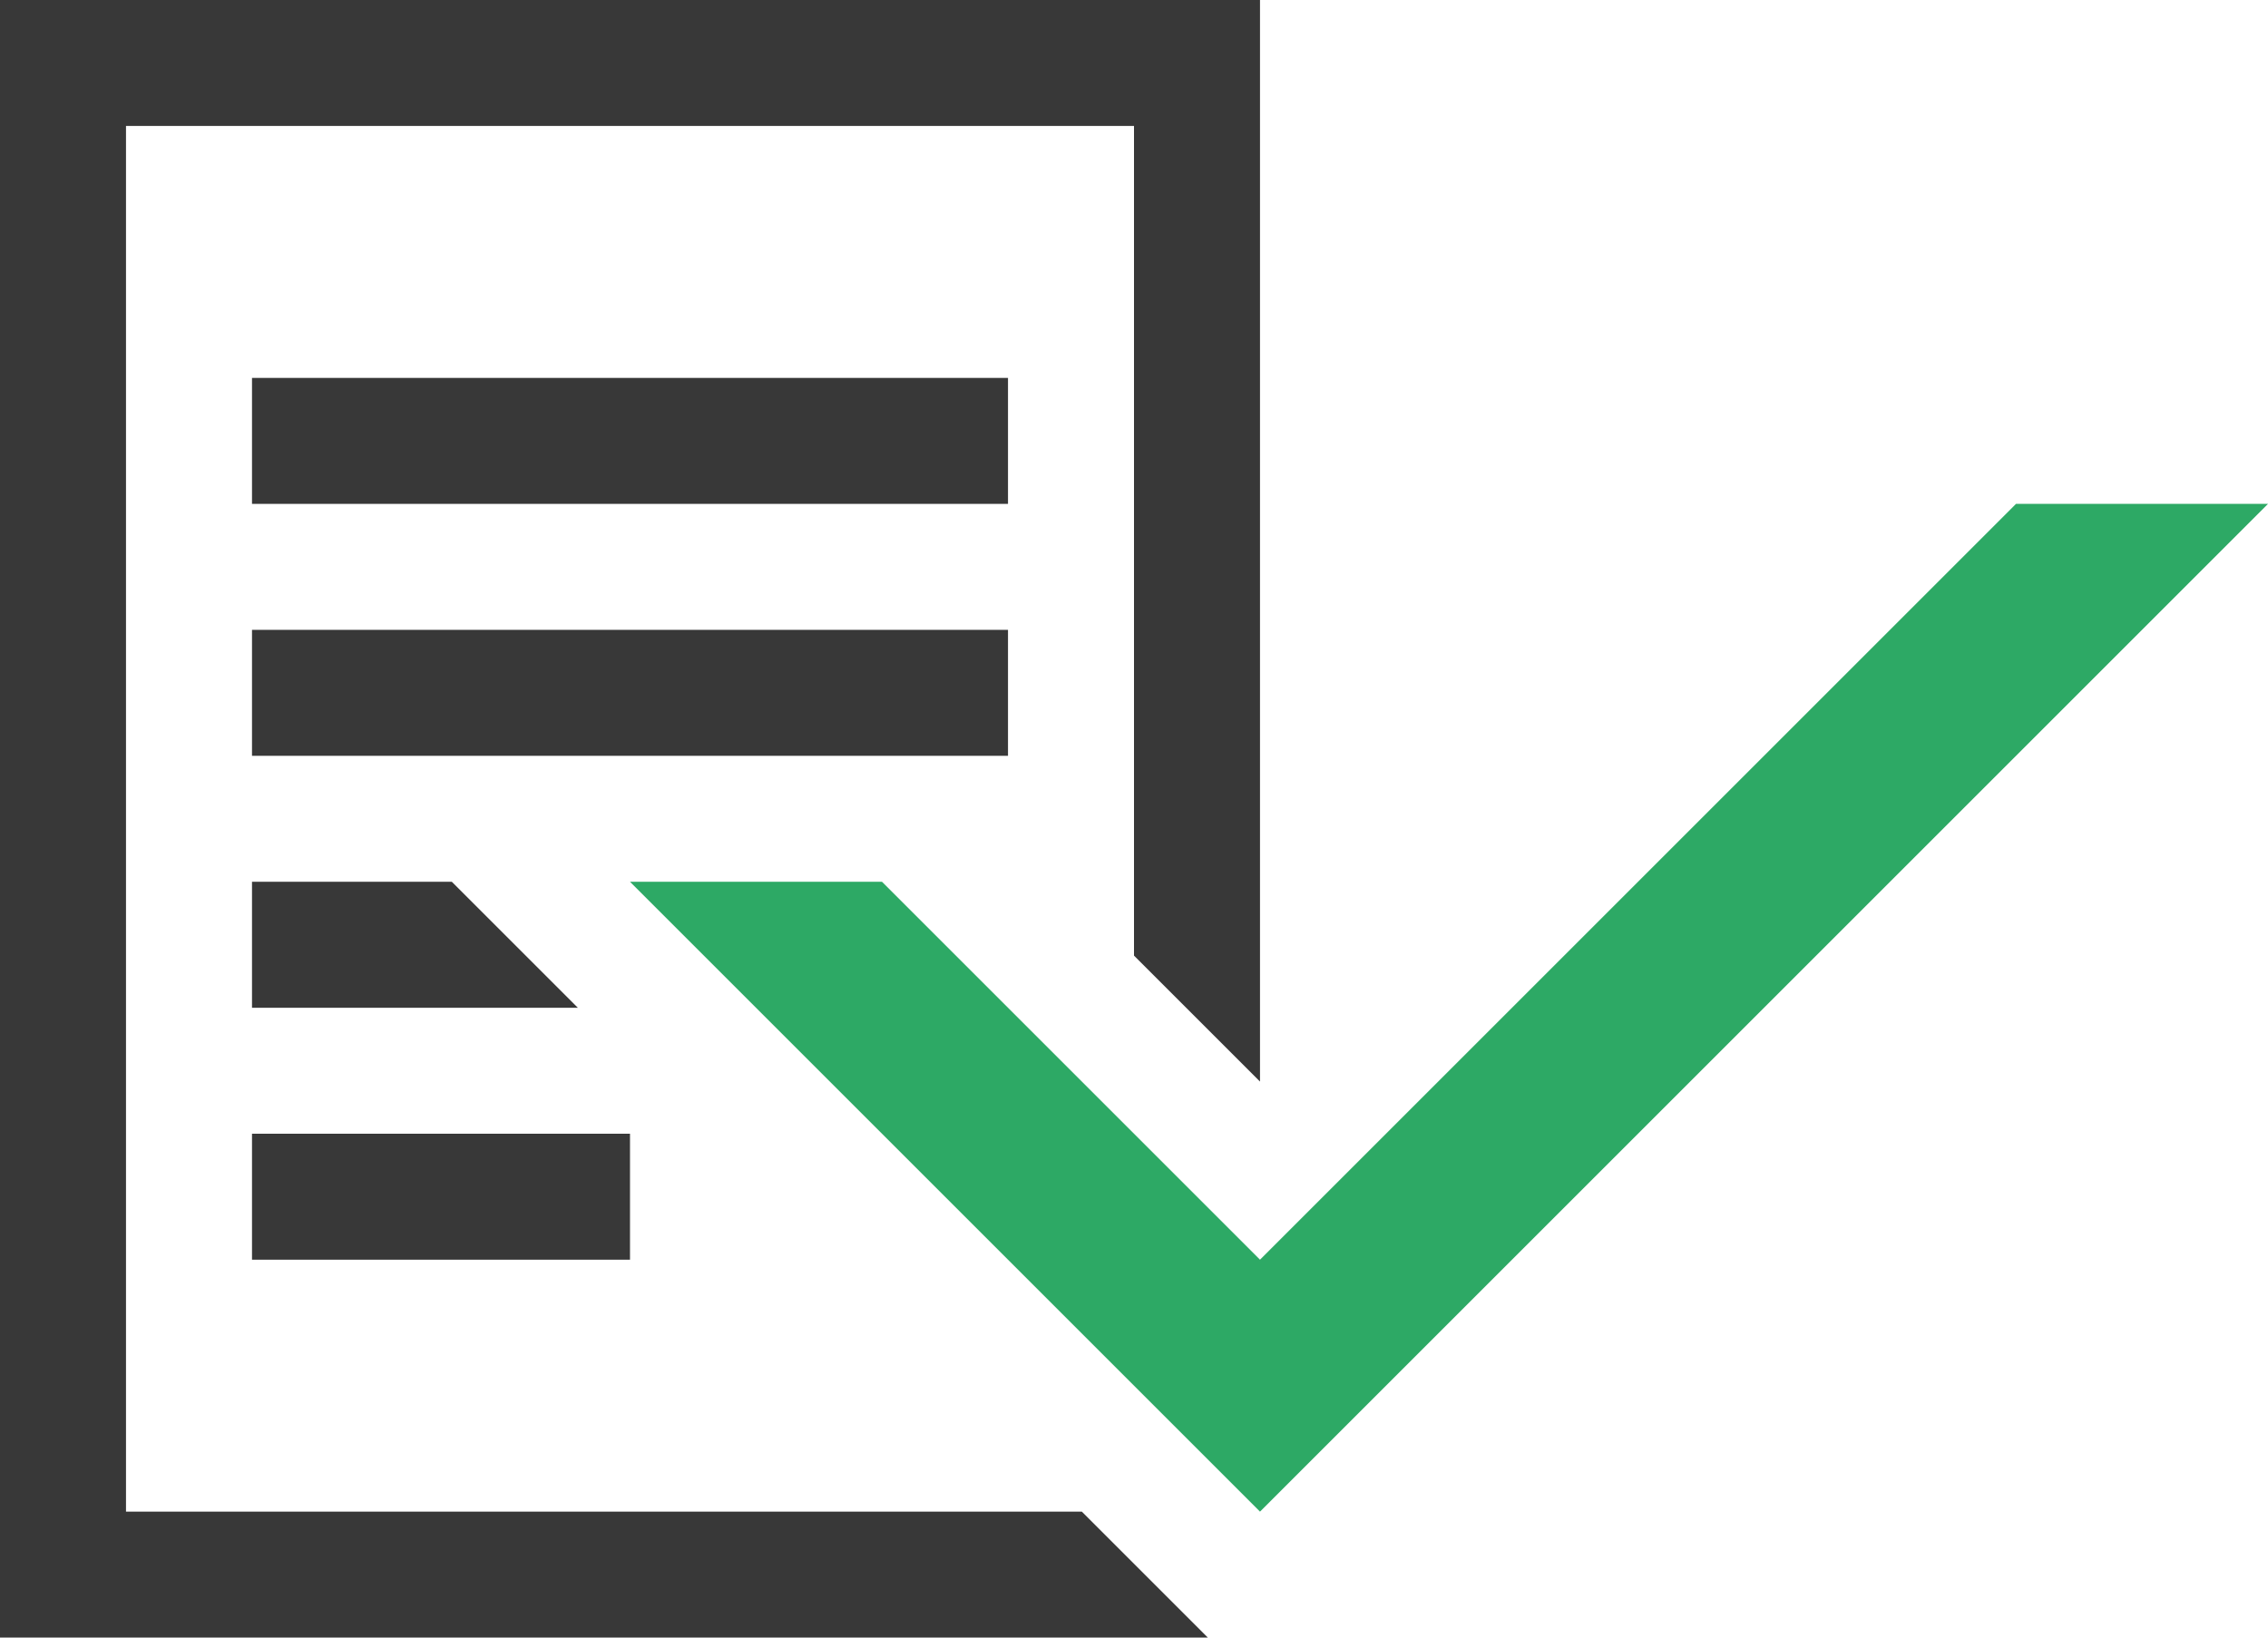
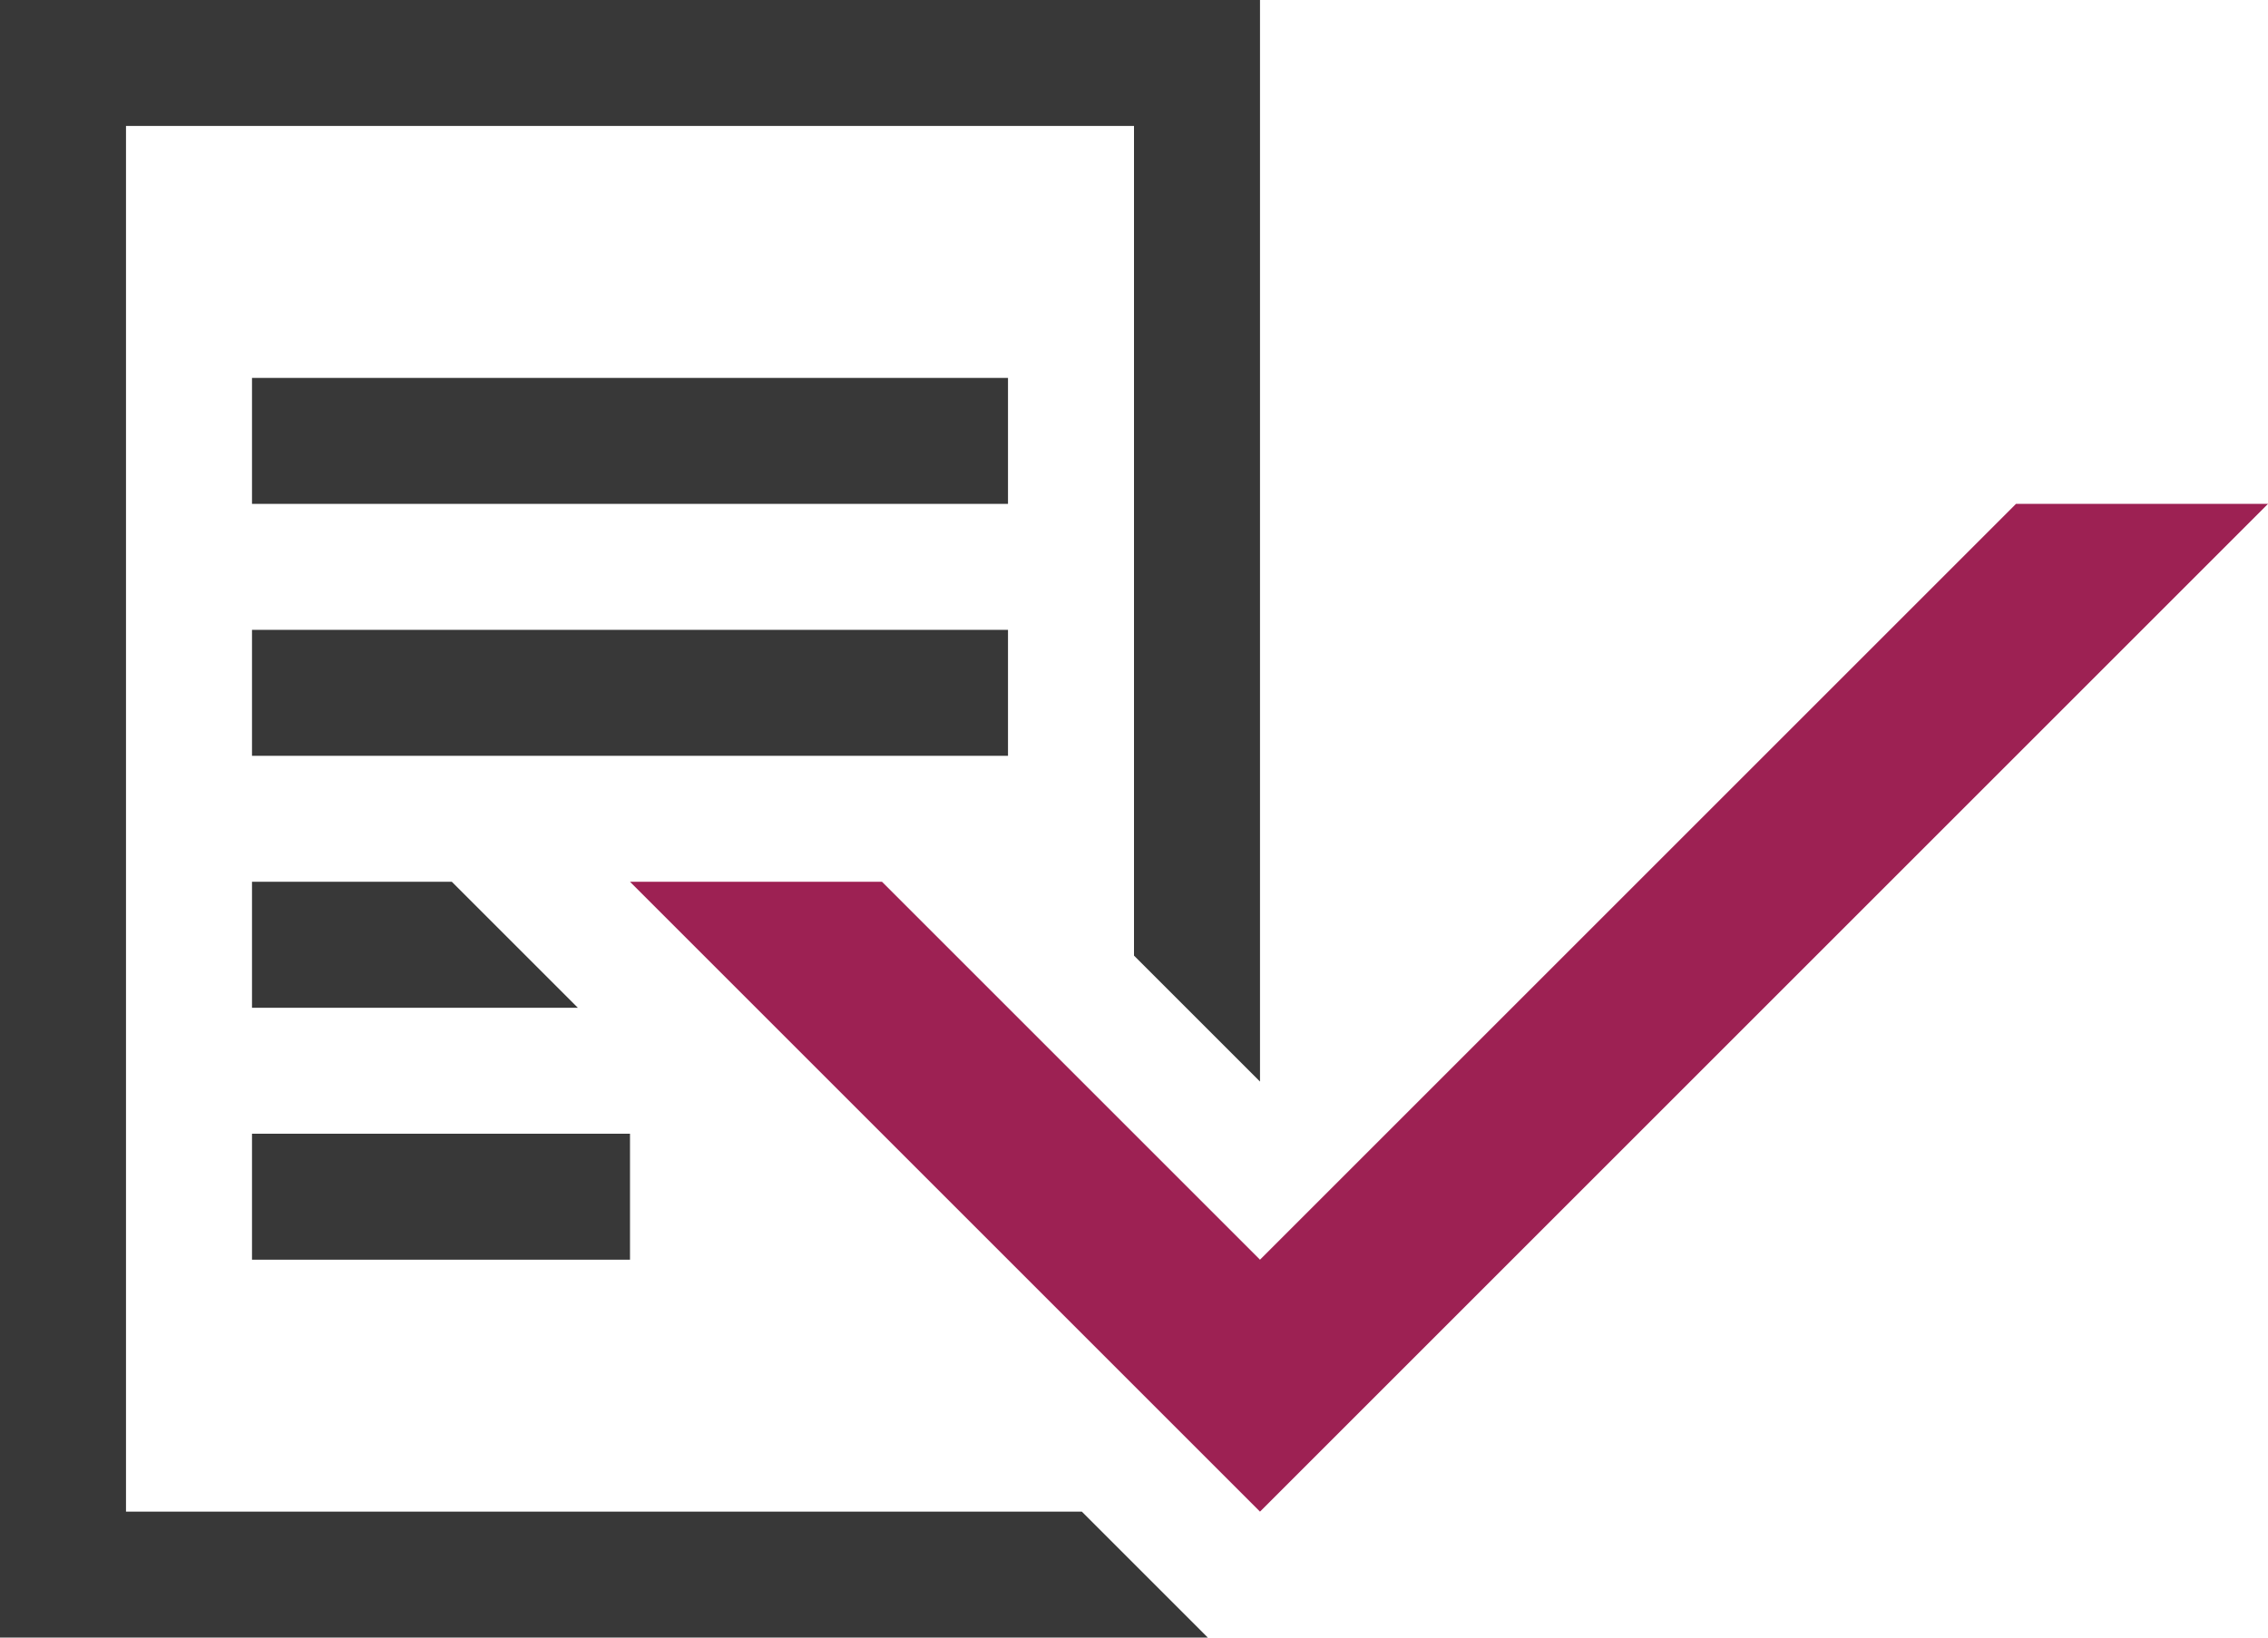
<svg xmlns="http://www.w3.org/2000/svg" width="18" height="13" viewBox="0 0 18 13" fill="none">
-   <path d="M18 4H16L10 10L7 7H5L10 12L18 4Z" fill="#2DA965" />
+   <path d="M18 4H16L10 10L7 7H5L10 12L18 4Z" fill="#9d2153" />
  <path d="M0 13V0H10V8.586L9 7.586V1H1V12H8.586L9.586 13H0Z" fill="#383838" />
  <path d="M3.586 7L4.586 8H2V7H3.586Z" fill="#383838" />
  <path d="M8 6V5H2V6H8Z" fill="#383838" />
  <path d="M8 3H2V4H8V3Z" fill="#383838" />
  <path d="M5 9H2V10H5V9Z" fill="#383838" />
</svg>
